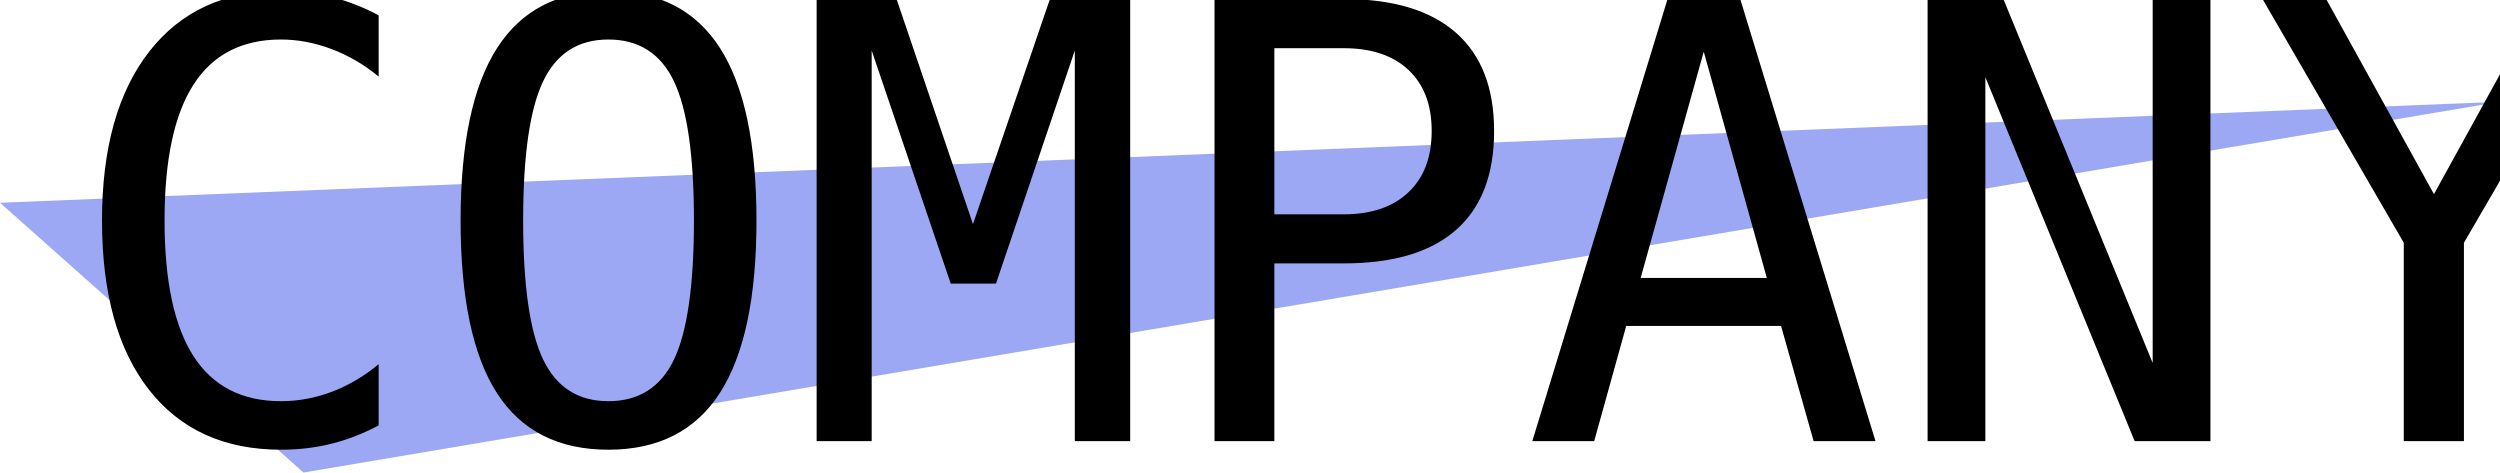
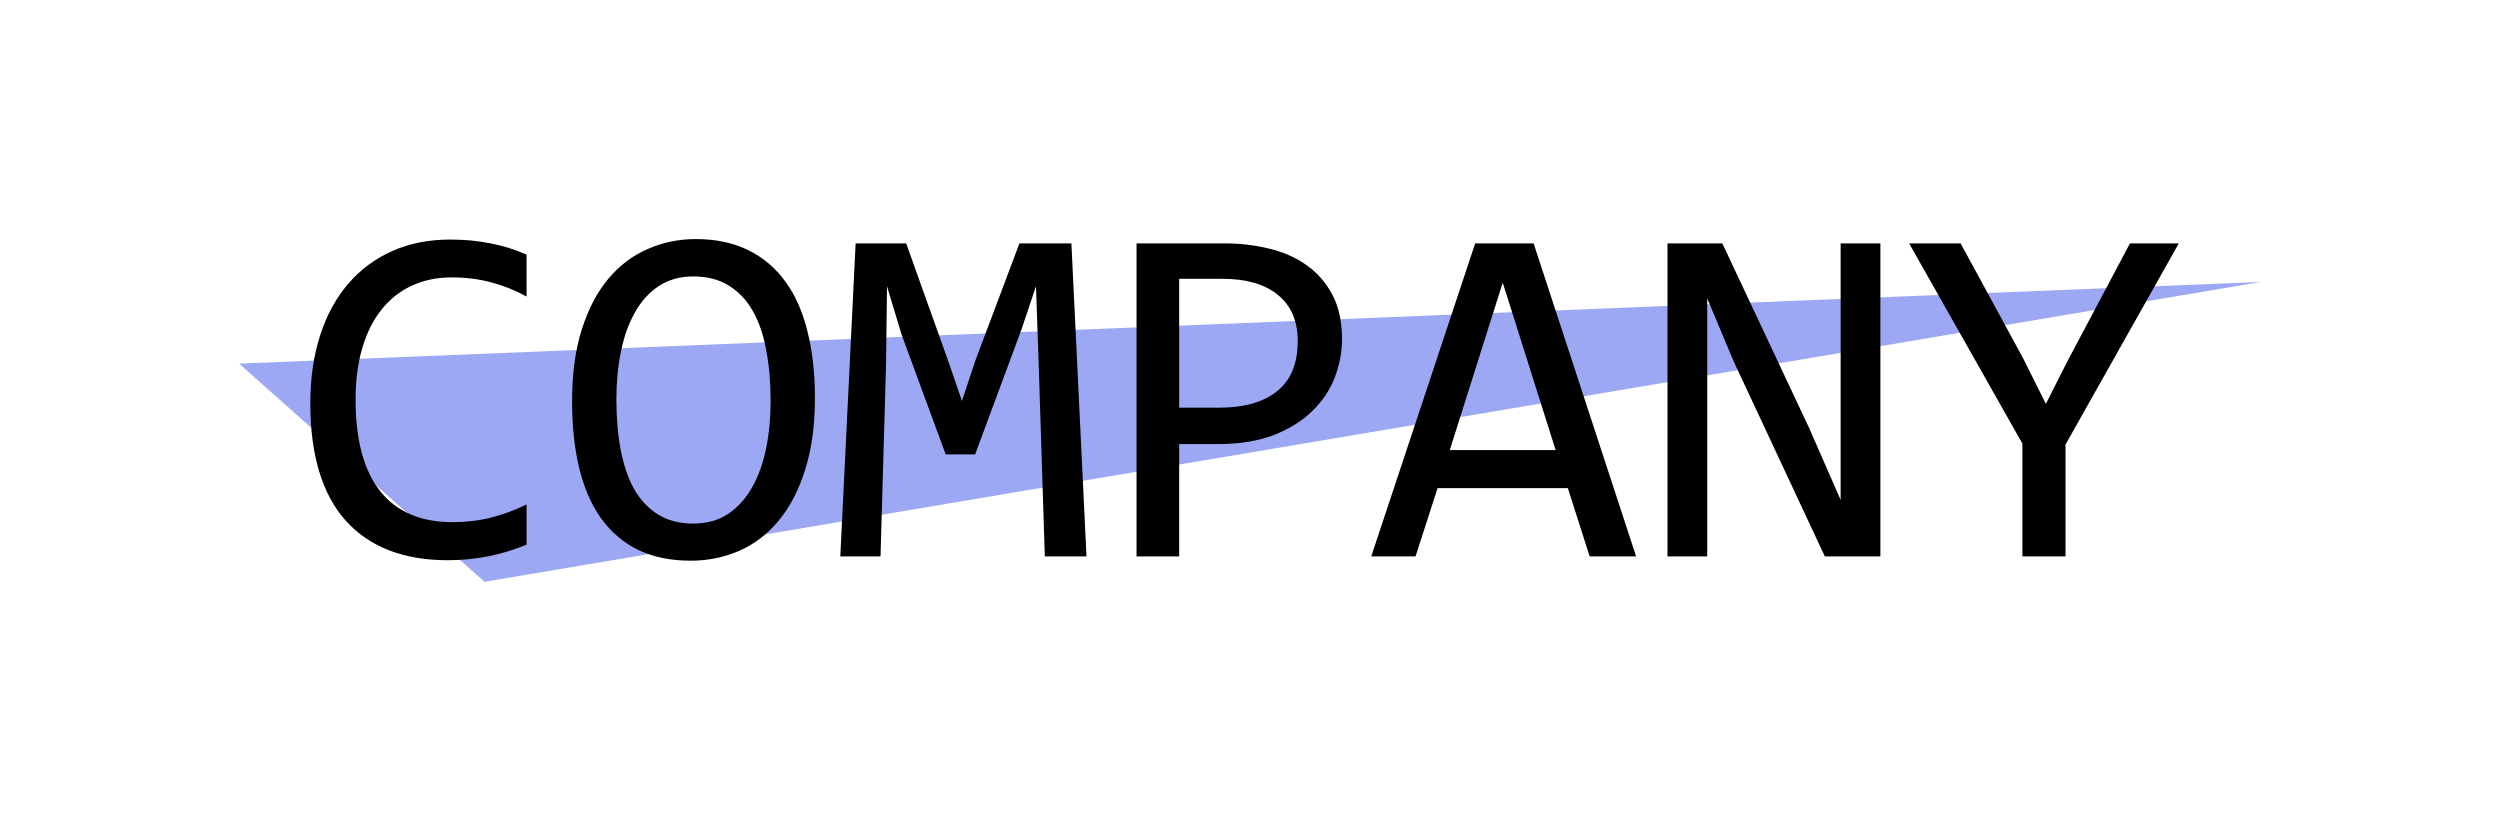
- <svg xmlns="http://www.w3.org/2000/svg" id="svg8" version="1.1" viewBox="0 0 951.071 179.765" height="179.765mm" width="951.071mm">
+ <svg xmlns="http://www.w3.org/2000/svg" id="svg8" version="1.1" viewBox="0 0 156.855 51.503" height="51.503mm" width="156.855mm">
  <defs id="defs2">
    </defs>
-   <g id="layer1" transform="translate(85.52481,-346.4337)" />
-   <g id="layer2" transform="translate(85.52481,-346.4337)">
+   <g id="layer1" transform="translate(100.5248,-349.9838)" />
+   <g id="layer2" transform="translate(100.5248,-349.9838)">
    <g id="layer3" />
    <g id="g1144">
-       <g transform="matrix(2.643527,0,0,2.643527,133.4307,-786.3388)" id="g1067" style="fill:#9ca8f4;fill-opacity:1">
+       <g transform="matrix(0.3525956,0,0,0.3525956,-56.32036,211.4196)" id="g1067" style="fill:#9ca8f4;fill-opacity:1">
        <path id="path1111" d="m -82.827,457.686 43.677,38.824 316.097,-53.359 z" style="fill:#9ca8f4;fill-opacity:1;stroke:none;stroke-width:0.1px;stroke-linecap:butt;stroke-linejoin:miter;stroke-opacity:1" />
      </g>
-       <g id="g1126" transform="matrix(2.643527,0,0,2.643527,145.0725,-475.3552)">
-         <text id="text1163" y="374.35" x="-78.474" style="font-style:normal;font-variant:normal;font-weight:normal;font-stretch:extra-condensed;font-size:87.275px;line-height:2.25;font-family:Algerian;-inkscape-font-specification:'Algerian, Extra-Condensed';font-variant-ligatures:normal;font-variant-caps:normal;font-variant-numeric:normal;font-feature-settings:normal;text-align:start;letter-spacing:0px;word-spacing:0px;writing-mode:lr-tb;text-anchor:start;fill:#000000;fill-opacity:1;stroke:none;stroke-width:1.169" xml:space="preserve">
-           <tspan style="font-style:normal;font-variant:normal;font-weight:normal;font-stretch:normal;font-family:Consolas;-inkscape-font-specification:Consolas;stroke-width:1.169" y="374.35" x="-78.474" id="tspan1161">COMPANY</tspan>
-         </text>
+       <g id="g1126" transform="matrix(0.288334,0,0,0.288334,-60.37317,273.3266)">
+         <g aria-label="COMPANY" style="font-style:normal;font-variant:normal;font-weight:normal;font-stretch:extra-condensed;font-size:106.726px;line-height:2.25;font-family:Algerian;-inkscape-font-specification:'Algerian, Extra-Condensed';font-variant-ligatures:normal;font-variant-caps:normal;font-variant-numeric:normal;font-feature-settings:normal;text-align:start;letter-spacing:0px;word-spacing:0px;writing-mode:lr-tb;text-anchor:start;fill:#000000;fill-opacity:1;stroke:none;stroke-width:1.429" id="text1163">
+           <path d="m -24.67,384.381 q -8.182,3.387 -17.145,3.387 -14.435,0 -22.2,-8.599 -7.713,-8.651 -7.713,-25.535 0,-8.182 2.137,-14.8 2.137,-6.618 6.097,-11.204 3.961,-4.638 9.589,-7.139 5.628,-2.501 12.611,-2.501 4.742,0 8.807,0.834 4.065,0.782 7.817,2.449 v 9.12 q -3.7,-2.032 -7.661,-3.075 -3.961,-1.094 -8.651,-1.094 -4.794,0 -8.703,1.824 -3.856,1.772 -6.566,5.211 -2.71,3.387 -4.169,8.338 -1.459,4.899 -1.459,11.204 0,13.237 5.368,19.959 5.368,6.723 15.738,6.723 4.377,0 8.39,-0.99 4.013,-1.042 7.713,-2.866 z" style="font-style:normal;font-variant:normal;font-weight:normal;font-stretch:normal;font-family:Consolas;-inkscape-font-specification:Consolas;stroke-width:1.429" id="path828" />
+           <path d="m 38.073,352.436 q 0,9.172 -2.189,15.842 -2.137,6.67 -5.837,11.048 -3.648,4.325 -8.599,6.462 -4.899,2.084 -10.37,2.084 -6.566,0 -11.465,-2.345 -4.846,-2.397 -8.077,-6.879 -3.179,-4.482 -4.742,-10.892 -1.563,-6.462 -1.563,-14.539 0,-9.068 2.137,-15.738 2.137,-6.67 5.784,-10.996 3.7,-4.377 8.599,-6.462 4.899,-2.137 10.37,-2.137 6.566,0 11.413,2.397 4.899,2.397 8.13,6.879 3.231,4.43 4.794,10.839 1.615,6.41 1.615,14.435 z m -9.641,0.677 q 0,-5.993 -0.938,-10.944 -0.886,-5.003 -2.918,-8.599 -2.032,-3.596 -5.263,-5.576 -3.179,-1.98 -7.713,-1.98 -4.377,0 -7.556,2.137 -3.127,2.084 -5.159,5.732 -2.032,3.596 -3.023,8.494 -0.99,4.846 -0.99,10.318 0,6.045 0.938,11.048 0.938,4.951 2.918,8.546 2.032,3.544 5.211,5.524 3.179,1.98 7.661,1.98 4.377,0 7.556,-2.084 3.179,-2.137 5.211,-5.732 2.084,-3.648 3.075,-8.494 0.99,-4.846 0.99,-10.37 z" style="font-style:normal;font-variant:normal;font-weight:normal;font-stretch:normal;font-family:Consolas;-inkscape-font-specification:Consolas;stroke-width:1.429" id="path830" />
+           <path d="m 97.169,386.935 h -9.068 l -1.355,-42.472 -0.573,-16.311 -3.179,9.484 -10.058,27.098 h -6.41 l -9.589,-26.056 -3.179,-10.527 -0.208,17.041 -1.199,41.742 H 43.597 l 3.335,-68.111 h 10.996 l 9.172,25.639 2.97,8.651 2.866,-8.651 9.641,-25.639 h 11.308 z" style="font-style:normal;font-variant:normal;font-weight:normal;font-stretch:normal;font-family:Consolas;-inkscape-font-specification:Consolas;stroke-width:1.429" id="path832" />
+           <path d="m 152.773,339.669 q 0,4.169 -1.563,8.286 -1.563,4.065 -4.846,7.296 -3.283,3.231 -8.39,5.263 -5.107,1.98 -12.194,1.98 h -8.442 v 24.441 h -9.276 v -68.111 h 19.177 q 5.055,0 9.693,1.146 4.638,1.094 8.13,3.596 3.544,2.501 5.628,6.462 2.084,3.961 2.084,9.641 z m -9.641,0.417 q 0,-6.566 -4.325,-10.058 -4.273,-3.492 -11.986,-3.492 h -9.484 v 28.037 h 8.651 q 8.234,0 12.663,-3.596 4.482,-3.596 4.482,-10.892 z" style="font-style:normal;font-variant:normal;font-weight:normal;font-stretch:normal;font-family:Consolas;-inkscape-font-specification:Consolas;stroke-width:1.429" id="path834" />
+           <path d="m 216.767,386.935 h -10.11 l -4.742,-14.852 h -28.349 l -4.794,14.852 h -9.641 l 22.617,-68.111 h 12.715 z m -17.51,-23.138 -11.517,-36.427 -11.517,36.427 z" style="font-style:normal;font-variant:normal;font-weight:normal;font-stretch:normal;font-family:Consolas;-inkscape-font-specification:Consolas;stroke-width:1.429" id="path836" />
+           <path d="M 269.922,386.935 H 257.832 L 237.977,344.463 232.244,330.809 v 34.342 21.783 h -8.651 v -68.111 h 11.934 l 18.917,40.231 6.827,15.582 v -36.479 -19.334 h 8.651 z" style="font-style:normal;font-variant:normal;font-weight:normal;font-stretch:normal;font-family:Consolas;-inkscape-font-specification:Consolas;stroke-width:1.429" id="path838" />
+           <path d="m 334.854,318.824 -24.649,43.774 v 24.337 h -9.38 v -24.545 l -24.649,-43.566 h 11.204 l 13.549,24.91 5.003,10.006 4.586,-9.068 13.706,-25.848 z" style="font-style:normal;font-variant:normal;font-weight:normal;font-stretch:normal;font-family:Consolas;-inkscape-font-specification:Consolas;stroke-width:1.429" id="path840" />
+         </g>
+         <flowRoot xml:space="preserve" id="flowRoot821" style="font-style:normal;font-variant:normal;font-weight:normal;font-stretch:extra-condensed;font-size:74.667px;line-height:2.25;font-family:Algerian;-inkscape-font-specification:'Algerian, Extra-Condensed';font-variant-ligatures:normal;font-variant-caps:normal;font-variant-numeric:normal;font-feature-settings:normal;text-align:start;letter-spacing:0px;word-spacing:0px;writing-mode:lr-tb;text-anchor:start;fill:#000000;fill-opacity:1;stroke:none" transform="matrix(0.9176279,0,0,0.9176279,-139.2539,265.8625)">
+           <flowRegion id="flowRegion823">
+             <rect id="rect825" width="709.127" height="293.954" x="-131.32" y="-82.389" />
+           </flowRegion>
+           <flowPara id="flowPara827" />
+         </flowRoot>
      </g>
    </g>
  </g>
</svg>
